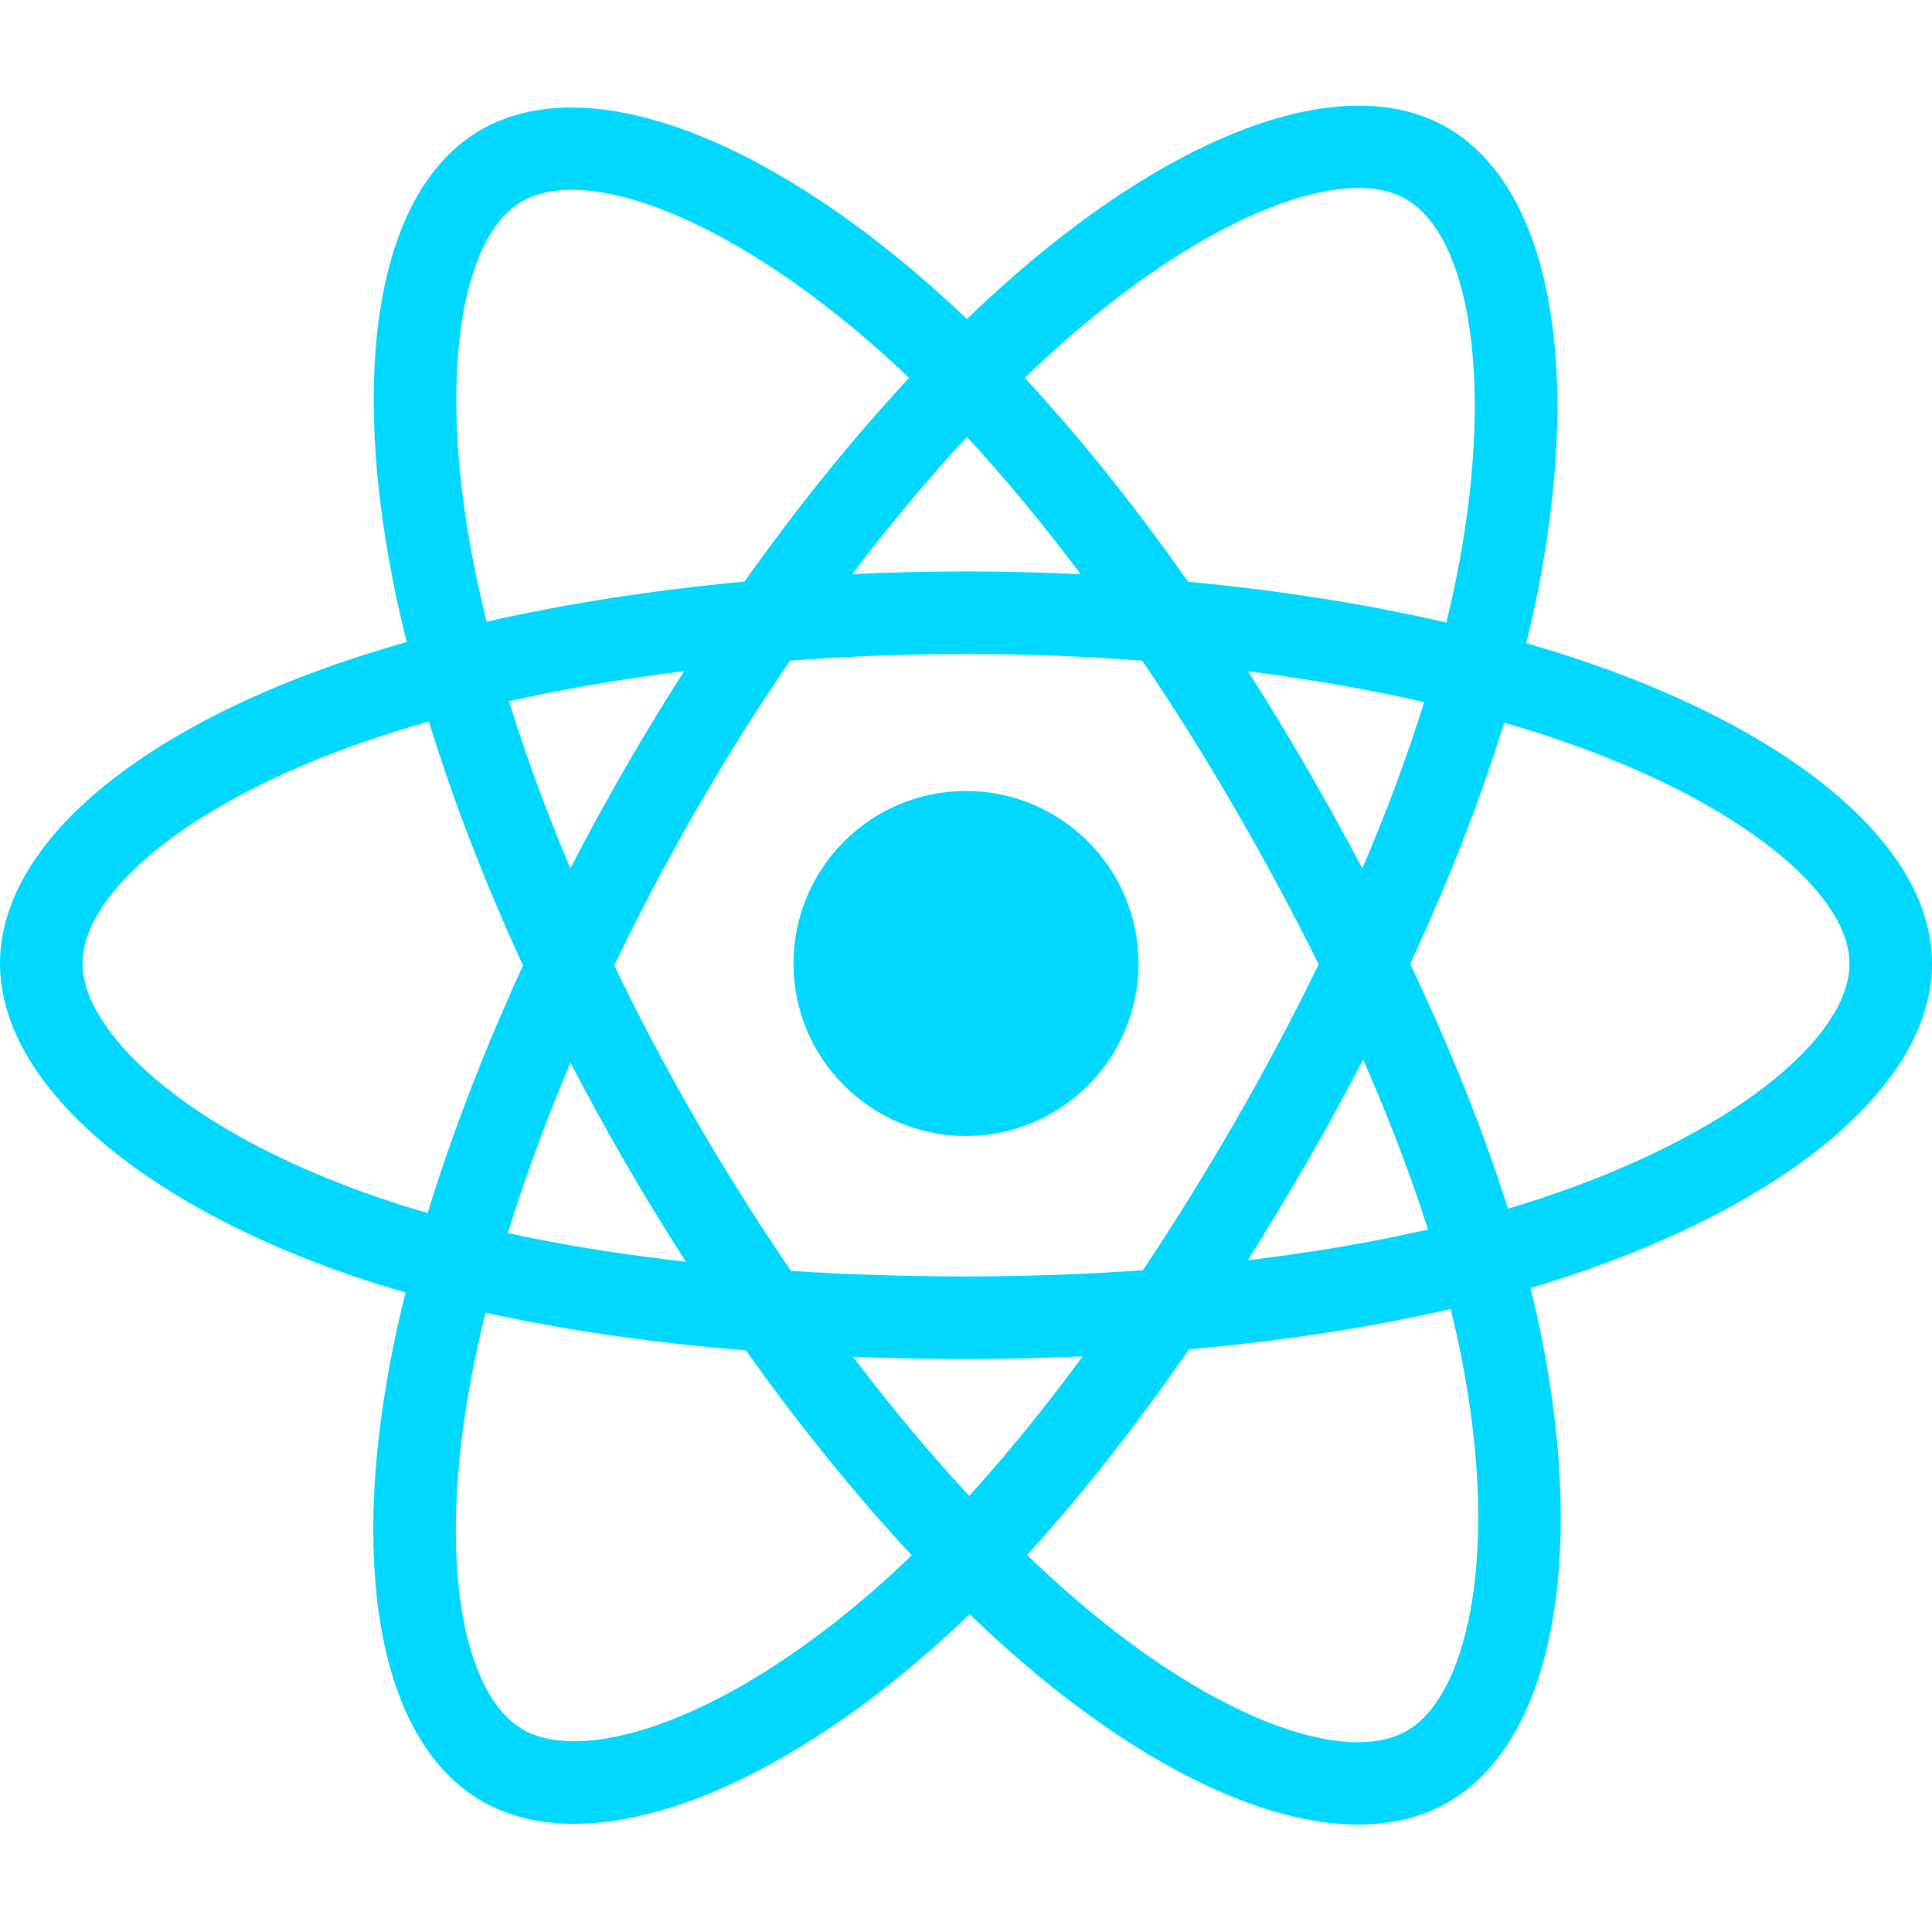
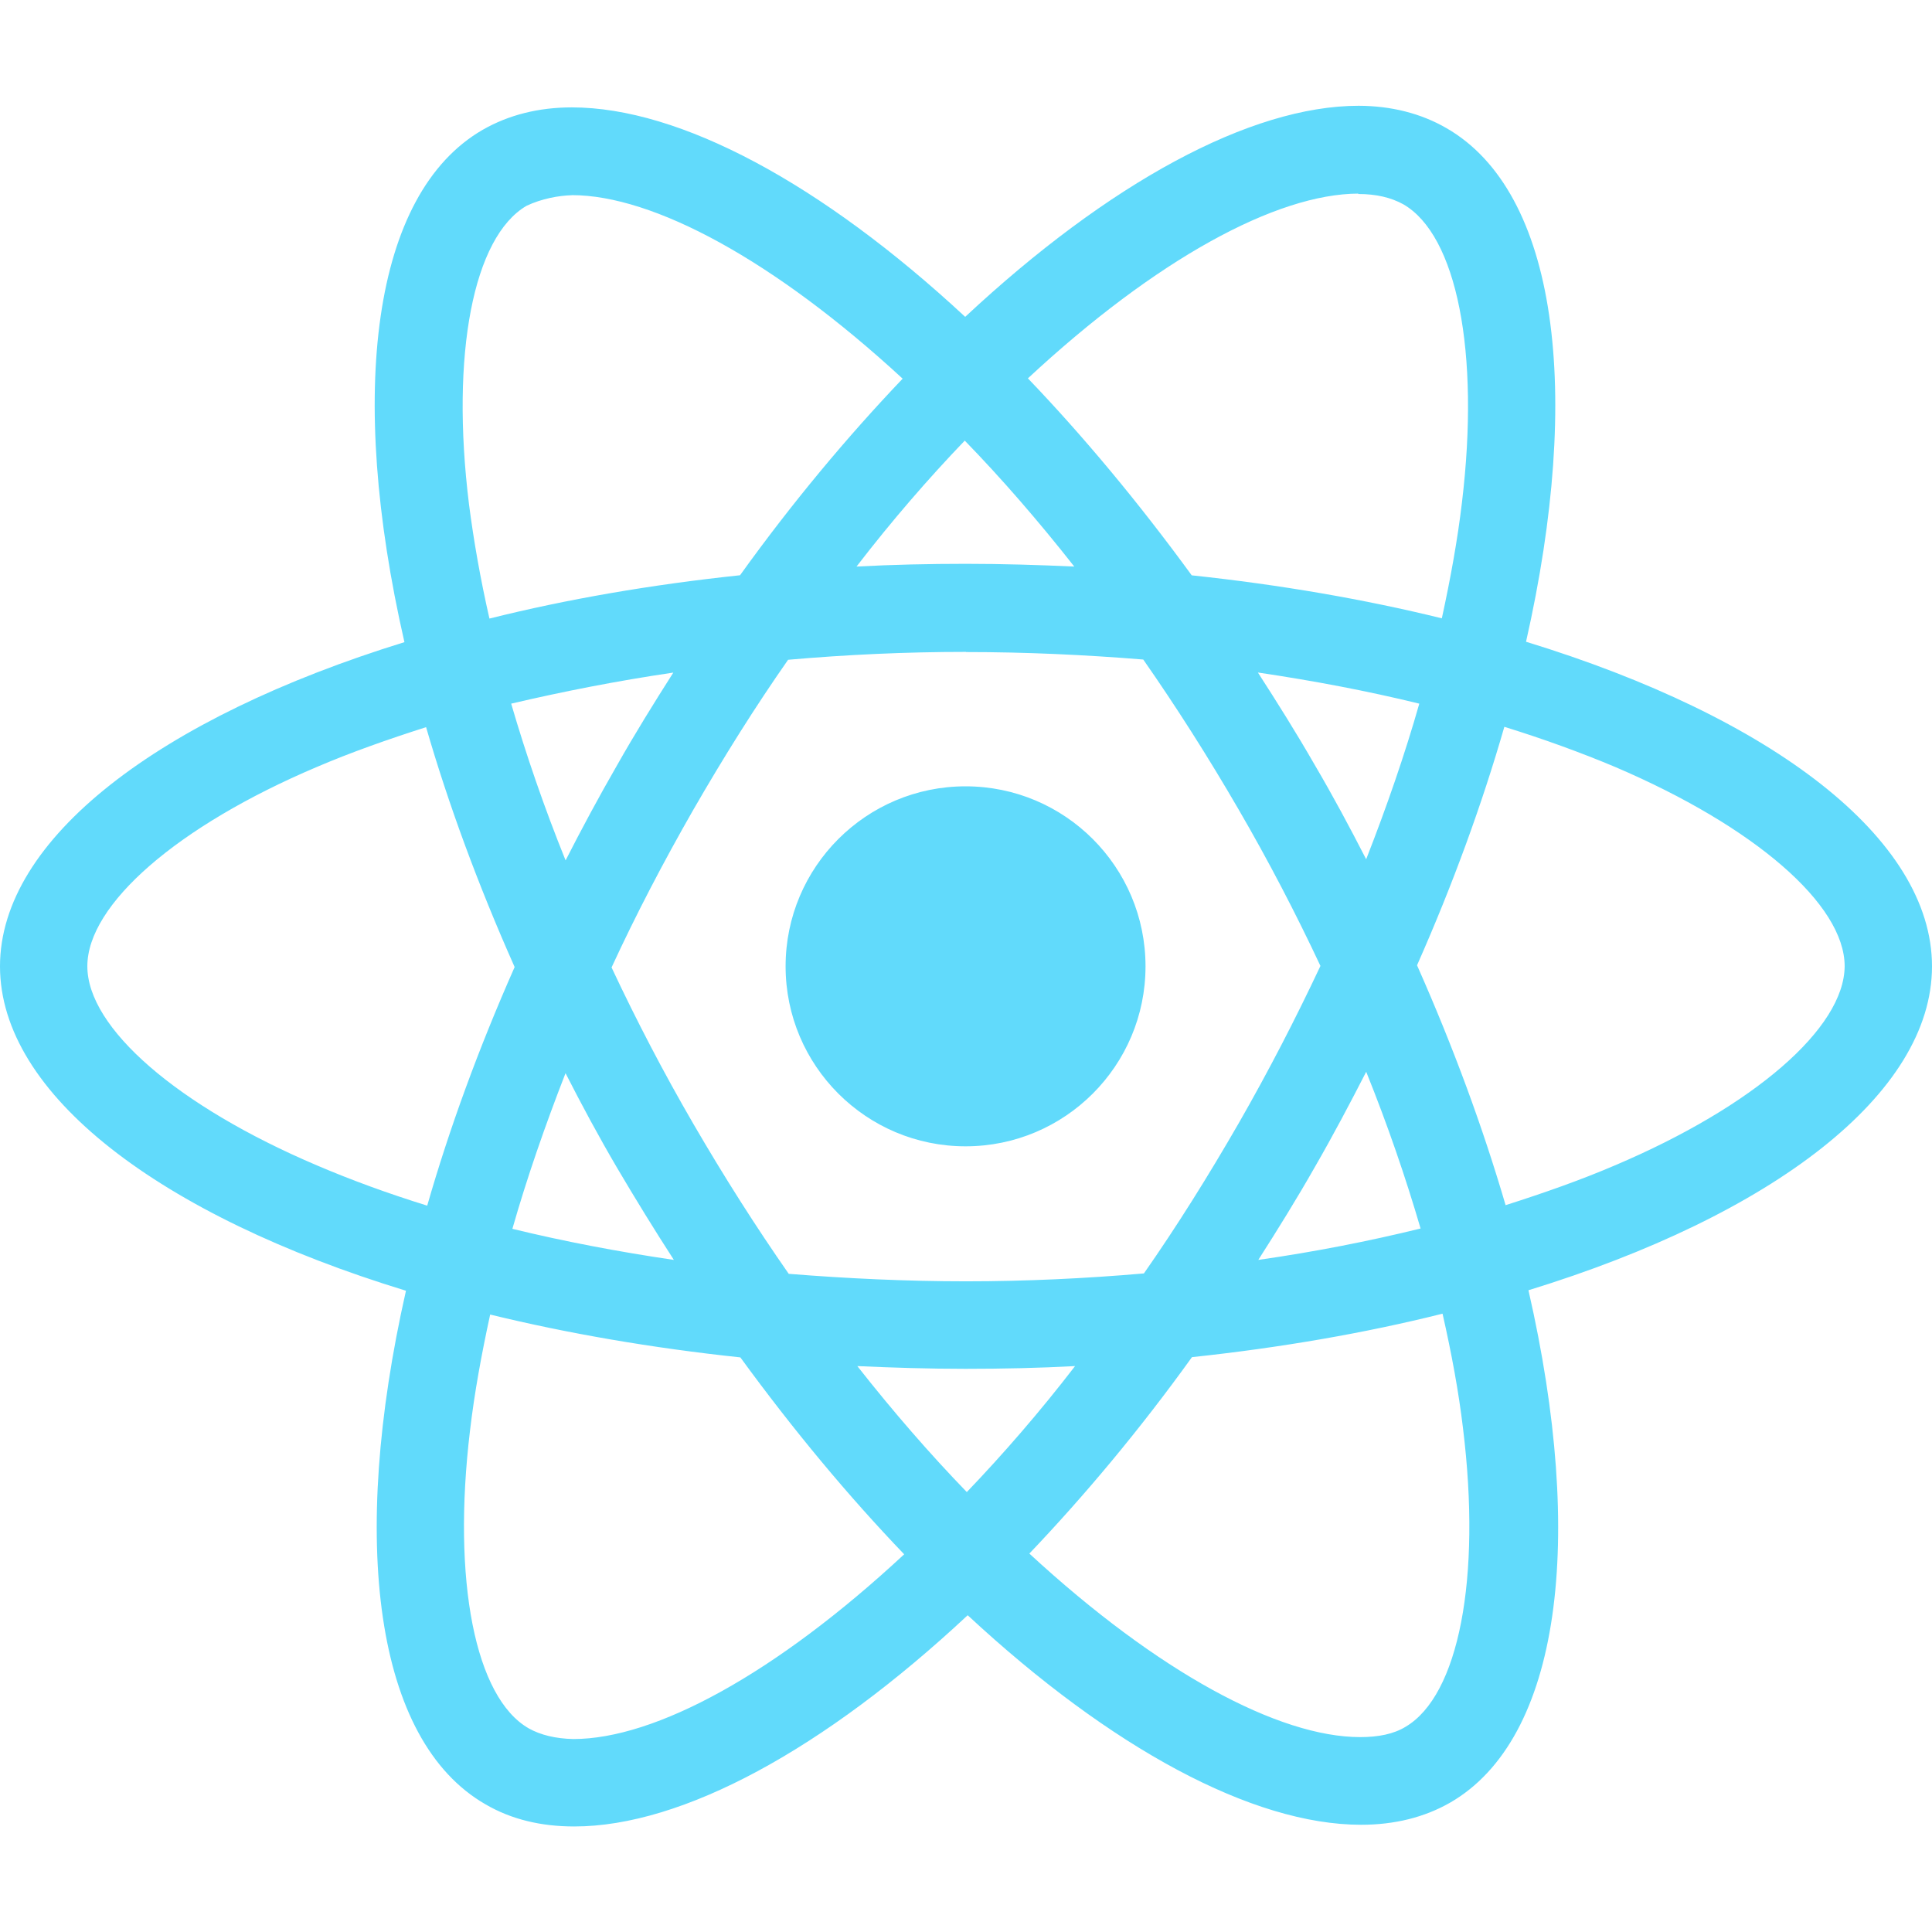
- <svg xmlns="http://www.w3.org/2000/svg" width="256px" height="256px" viewBox="0 -14 256 256" version="1.1" preserveAspectRatio="xMidYMid">
-   <g>
-     <path d="M210.483,73.824 C207.828,72.91 205.076,72.045 202.242,71.227 C202.708,69.326 203.136,67.45 203.516,65.606 C209.754,35.325 205.675,10.93 191.747,2.898 C178.392,-4.803 156.551,3.227 134.493,22.424 C132.372,24.27 130.245,26.224 128.118,28.272 C126.702,26.917 125.287,25.608 123.877,24.355 C100.759,3.829 77.587,-4.822 63.673,3.233 C50.33,10.957 46.379,33.89 51.995,62.588 C52.537,65.36 53.171,68.191 53.887,71.069 C50.608,72 47.442,72.992 44.413,74.048 C17.309,83.497 0,98.307 0,113.668 C0,129.533 18.582,145.446 46.812,155.095 C49.039,155.857 51.351,156.577 53.733,157.26 C52.96,160.373 52.288,163.423 51.723,166.398 C46.369,194.598 50.55,216.989 63.857,224.664 C77.601,232.59 100.669,224.443 123.13,204.809 C124.906,203.257 126.687,201.611 128.472,199.886 C130.786,202.114 133.095,204.222 135.393,206.2 C157.15,224.922 178.638,232.482 191.932,224.786 C205.663,216.837 210.126,192.783 204.332,163.518 C203.89,161.283 203.375,159 202.797,156.676 C204.417,156.197 206.007,155.702 207.557,155.188 C236.905,145.465 256,129.745 256,113.668 C256,98.251 238.132,83.342 210.483,73.824 L210.483,73.824 Z M204.118,144.808 C202.718,145.271 201.282,145.719 199.818,146.153 C196.578,135.896 192.206,124.99 186.855,113.721 C191.961,102.721 196.165,91.954 199.314,81.764 C201.933,82.522 204.474,83.321 206.924,84.164 C230.613,92.32 245.064,104.377 245.064,113.668 C245.064,123.564 229.458,136.411 204.118,144.808 L204.118,144.808 Z M193.604,165.642 C196.166,178.583 196.531,190.283 194.835,199.429 C193.31,207.648 190.244,213.127 186.452,215.322 C178.385,219.991 161.132,213.921 142.525,197.91 C140.392,196.074 138.244,194.115 136.088,192.04 C143.302,184.151 150.511,174.98 157.547,164.794 C169.923,163.696 181.615,161.9 192.218,159.449 C192.74,161.556 193.204,163.622 193.604,165.642 L193.604,165.642 Z M87.276,214.515 C79.394,217.298 73.116,217.378 69.321,215.19 C61.246,210.533 57.889,192.554 62.468,168.438 C62.993,165.676 63.617,162.839 64.337,159.939 C74.823,162.258 86.43,163.927 98.835,164.933 C105.919,174.9 113.336,184.061 120.811,192.083 C119.178,193.659 117.551,195.16 115.934,196.575 C106.001,205.257 96.048,211.417 87.276,214.515 L87.276,214.515 Z M50.349,144.747 C37.866,140.48 27.557,134.935 20.491,128.884 C14.141,123.447 10.936,118.048 10.936,113.668 C10.936,104.346 24.833,92.456 48.012,84.375 C50.825,83.394 53.769,82.47 56.824,81.602 C60.028,92.022 64.23,102.917 69.301,113.934 C64.164,125.115 59.902,136.183 56.667,146.726 C54.489,146.099 52.379,145.44 50.349,144.747 L50.349,144.747 Z M62.727,60.488 C57.916,35.9 61.111,17.353 69.152,12.698 C77.716,7.74 96.654,14.809 116.615,32.533 C117.891,33.666 119.172,34.851 120.456,36.078 C113.018,44.065 105.669,53.157 98.648,63.066 C86.608,64.182 75.083,65.974 64.487,68.375 C63.821,65.695 63.231,63.062 62.727,60.488 L62.727,60.488 Z M173.154,87.755 C170.621,83.38 168.02,79.108 165.369,74.952 C173.537,75.985 181.363,77.356 188.712,79.033 C186.506,86.104 183.756,93.497 180.519,101.077 C178.196,96.668 175.74,92.223 173.154,87.755 L173.154,87.755 Z M128.122,43.894 C133.166,49.359 138.218,55.46 143.187,62.08 C138.18,61.844 133.111,61.721 128,61.721 C122.937,61.721 117.906,61.841 112.93,62.074 C117.904,55.515 122.999,49.422 128.122,43.894 L128.122,43.894 Z M82.802,87.831 C80.272,92.218 77.861,96.639 75.575,101.069 C72.391,93.516 69.666,86.089 67.441,78.917 C74.745,77.283 82.534,75.946 90.65,74.933 C87.961,79.127 85.339,83.43 82.802,87.83 L82.802,87.831 L82.802,87.831 Z M90.883,153.183 C82.498,152.247 74.592,150.98 67.29,149.39 C69.551,142.091 72.335,134.505 75.588,126.79 C77.879,131.216 80.299,135.638 82.845,140.036 L82.846,140.036 C85.439,144.515 88.126,148.904 90.883,153.183 L90.883,153.183 Z M128.425,184.213 C123.241,178.621 118.071,172.434 113.022,165.78 C117.924,165.972 122.921,166.071 128,166.071 C133.218,166.071 138.376,165.953 143.453,165.727 C138.468,172.501 133.435,178.697 128.425,184.213 L128.425,184.213 Z M180.623,126.396 C184.045,134.195 186.929,141.741 189.219,148.916 C181.797,150.61 173.783,151.974 165.339,152.987 C167.997,148.776 170.62,144.43 173.198,139.961 C175.805,135.438 178.282,130.909 180.623,126.396 L180.623,126.396 Z M163.725,134.497 C159.723,141.436 155.614,148.059 151.444,154.312 C143.847,154.855 135.999,155.135 128,155.135 C120.033,155.135 112.284,154.887 104.822,154.403 C100.483,148.068 96.285,141.425 92.309,134.557 L92.31,134.557 C88.344,127.707 84.694,120.799 81.387,113.93 C84.693,107.046 88.334,100.13 92.277,93.293 L92.276,93.294 C96.229,86.439 100.39,79.828 104.689,73.533 C112.302,72.957 120.11,72.657 128,72.657 L128,72.657 C135.926,72.657 143.743,72.96 151.354,73.54 C155.587,79.789 159.72,86.378 163.689,93.235 C167.703,100.169 171.39,107.038 174.725,113.775 C171.4,120.628 167.721,127.567 163.725,134.497 L163.725,134.497 Z M186.285,12.373 C194.857,17.317 198.191,37.254 192.805,63.399 C192.461,65.067 192.075,66.766 191.654,68.488 C181.033,66.037 169.5,64.214 157.425,63.081 C150.391,53.064 143.102,43.957 135.785,36.073 C137.752,34.181 139.716,32.376 141.673,30.673 C160.572,14.226 178.237,7.732 186.285,12.373 L186.285,12.373 Z M128,90.808 C140.625,90.808 150.86,101.043 150.86,113.668 C150.86,126.293 140.625,136.528 128,136.528 C115.375,136.528 105.14,126.293 105.14,113.668 C105.14,101.043 115.375,90.808 128,90.808 L128,90.808 Z" fill="#00D8FF" />
-   </g>
+ <svg xmlns="http://www.w3.org/2000/svg" fill="#61DAFB" role="img" viewBox="0 0 24 24">
+   <path d="M14.23 12.004a2.236 2.236 0 0 1-2.235 2.236 2.236 2.236 0 0 1-2.236-2.236 2.236 2.236 0 0 1 2.235-2.236 2.236 2.236 0 0 1 2.236 2.236zm2.648-10.69c-1.346 0-3.107.96-4.888 2.622-1.78-1.653-3.542-2.602-4.887-2.602-.41 0-.783.093-1.106.278-1.375.793-1.683 3.264-.973 6.365C1.98 8.917 0 10.42 0 12.004c0 1.59 1.99 3.097 5.043 4.03-.704 3.113-.39 5.588.988 6.38.32.187.69.275 1.102.275 1.345 0 3.107-.96 4.888-2.624 1.78 1.654 3.542 2.603 4.887 2.603.41 0 .783-.09 1.106-.275 1.374-.792 1.683-3.263.973-6.365C22.02 15.096 24 13.59 24 12.004c0-1.59-1.99-3.097-5.043-4.032.704-3.11.39-5.587-.988-6.38-.318-.184-.688-.277-1.092-.278zm-.005 1.09v.006c.225 0 .406.044.558.127.666.382.955 1.835.73 3.704-.054.46-.142.945-.25 1.44-.96-.236-2.006-.417-3.107-.534-.66-.905-1.345-1.727-2.035-2.447 1.592-1.48 3.087-2.292 4.105-2.295zm-9.77.02c1.012 0 2.514.808 4.11 2.28-.686.72-1.37 1.537-2.02 2.442-1.107.117-2.154.298-3.113.538-.112-.49-.195-.964-.254-1.42-.23-1.868.054-3.32.714-3.707.19-.09.4-.127.563-.132zm4.882 3.05c.455.468.91.992 1.36 1.564-.44-.02-.89-.034-1.345-.034-.46 0-.915.01-1.36.034.44-.572.895-1.096 1.345-1.565zM12 8.1c.74 0 1.477.034 2.202.093.406.582.802 1.203 1.183 1.86.372.64.71 1.29 1.018 1.946-.308.655-.646 1.31-1.013 1.95-.38.66-.773 1.288-1.18 1.87-.728.063-1.466.098-2.21.098-.74 0-1.477-.035-2.202-.093-.406-.582-.802-1.204-1.183-1.86-.372-.64-.71-1.29-1.018-1.946.303-.657.646-1.313 1.013-1.954.38-.66.773-1.286 1.18-1.868.728-.064 1.466-.098 2.21-.098zm-3.635.254c-.24.377-.48.763-.704 1.16-.225.39-.435.782-.635 1.174-.265-.656-.49-1.31-.676-1.947.64-.15 1.315-.283 2.015-.386zm7.26 0c.695.103 1.365.23 2.006.387-.18.632-.405 1.282-.66 1.933-.2-.39-.41-.783-.64-1.174-.225-.392-.465-.774-.705-1.146zm3.063.675c.484.15.944.317 1.375.498 1.732.74 2.852 1.708 2.852 2.476-.005.768-1.125 1.74-2.857 2.475-.42.18-.88.342-1.355.493-.28-.958-.646-1.956-1.1-2.98.45-1.017.81-2.01 1.085-2.964zm-13.395.004c.278.96.645 1.957 1.1 2.98-.45 1.017-.812 2.01-1.086 2.964-.484-.15-.944-.318-1.37-.5-1.732-.737-2.852-1.706-2.852-2.474 0-.768 1.12-1.742 2.852-2.476.42-.18.88-.342 1.356-.494zm11.678 4.28c.265.657.49 1.312.676 1.948-.64.157-1.316.29-2.016.39.24-.375.48-.762.705-1.158.225-.39.435-.788.636-1.18zm-9.945.02c.2.392.41.783.64 1.175.23.39.465.772.705 1.143-.695-.102-1.365-.23-2.006-.386.18-.63.406-1.282.66-1.933zM17.92 16.32c.112.493.2.968.254 1.423.23 1.868-.054 3.32-.714 3.708-.147.09-.338.128-.563.128-1.012 0-2.514-.807-4.11-2.28.686-.72 1.37-1.536 2.02-2.44 1.107-.118 2.154-.3 3.113-.54zm-11.83.01c.96.234 2.006.415 3.107.532.66.905 1.345 1.727 2.035 2.446-1.595 1.483-3.092 2.295-4.11 2.295-.22-.005-.406-.05-.553-.132-.666-.38-.955-1.834-.73-3.703.054-.46.142-.944.25-1.438zm4.56.64c.44.02.89.034 1.345.034.46 0 .915-.01 1.36-.034-.44.572-.895 1.095-1.345 1.565-.455-.47-.91-.993-1.36-1.565z" />
</svg>
